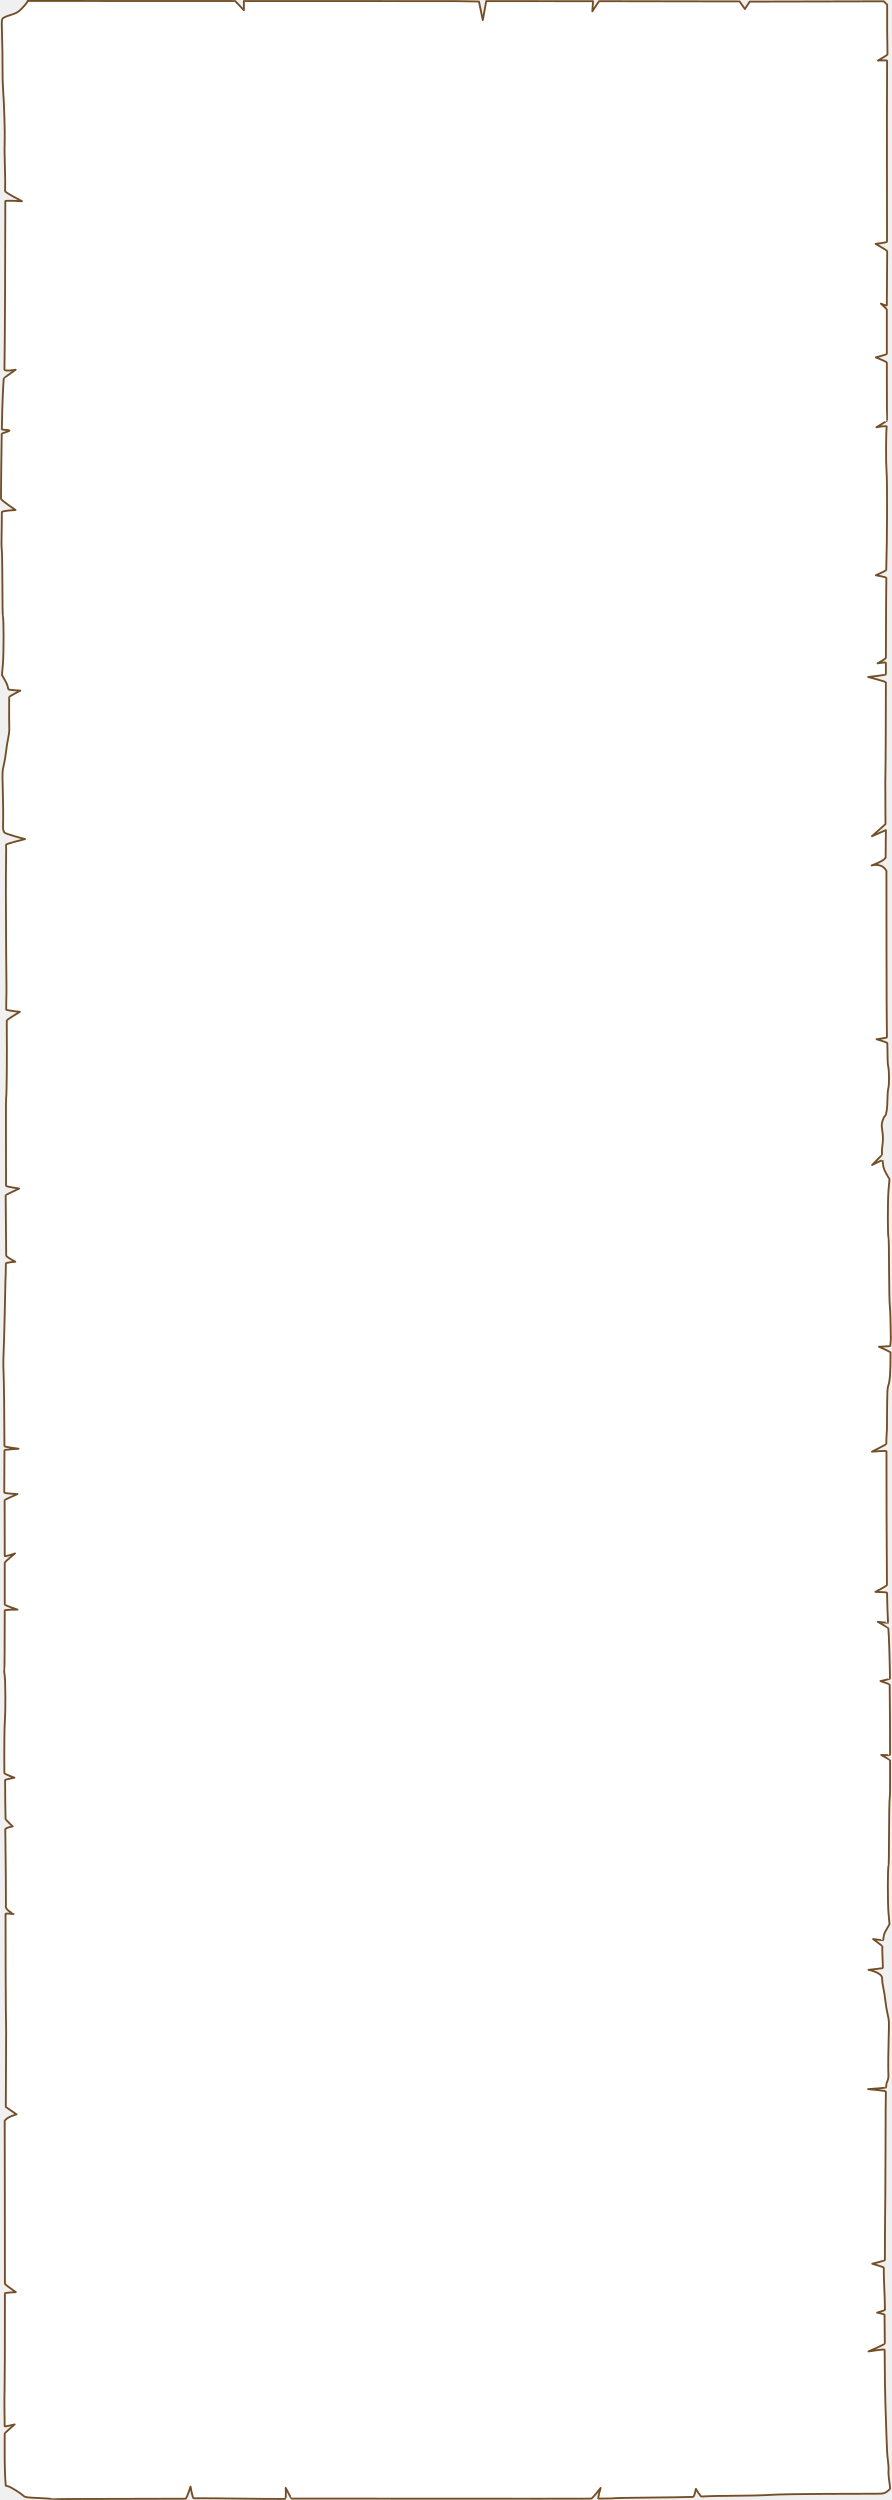
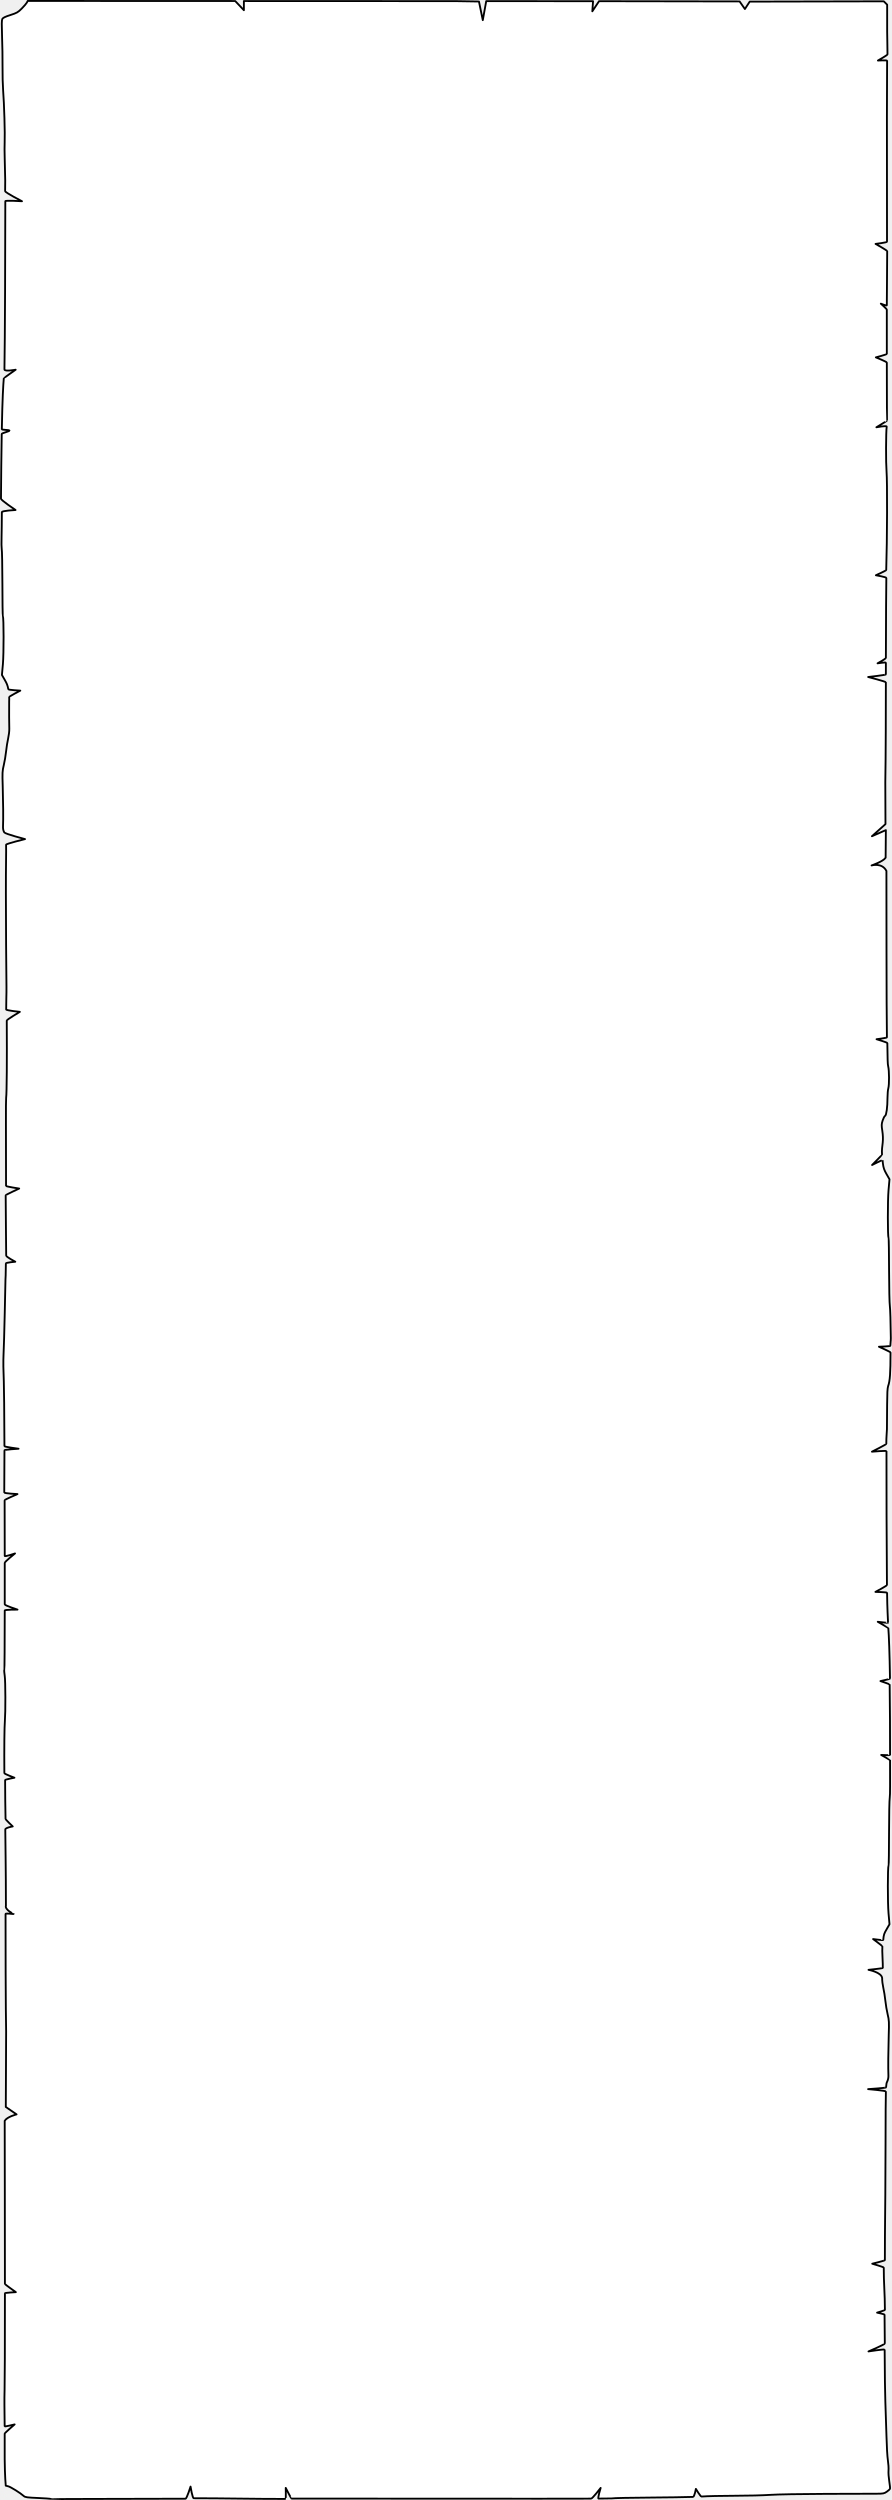
<svg xmlns="http://www.w3.org/2000/svg" version="1.1" id="svg1" width="1200" height="3364" viewBox="0 0 1200 3364" xml:space="preserve">
  <defs id="defs1">
    <filter style="color-interpolation-filters:sRGB;" id="filter34" x="-0.021" y="-0.008" width="1.042" height="1.015">
      <feFlood result="flood" in="SourceGraphic" flood-opacity="1" flood-color="rgb(51,45,18)" id="feFlood33" />
      <feGaussianBlur result="blur" in="SourceGraphic" stdDeviation="10" id="feGaussianBlur33" />
      <feOffset result="offset" in="blur" dx="0" dy="0" id="feOffset33" />
      <feComposite result="comp1" operator="out" in="flood" in2="offset" id="feComposite33" />
      <feComposite result="comp2" operator="in" in="comp1" in2="SourceGraphic" id="feComposite34" />
    </filter>
    <clipPath clipPathUnits="userSpaceOnUse" id="clipPath35">
      <path style="mix-blend-mode:normal;fill:#000000;fill-opacity:1;stroke:none;stroke-width:2.501;stroke-linecap:round;stroke-linejoin:round;stroke-dasharray:none;stroke-opacity:1" d="m 68.853,3362.656 c -0.355,-0.355 -8.314,-0.966 -17.687,-1.357 -15.016,-0.627 -17.304,-0.949 -19.242,-2.701 -4.368,-3.949 -17.478,-12.149 -20.792,-13.005 l -3.389,-0.875 -0.639,-8.935 c -0.351,-4.914 -0.709,-17.03 -0.794,-26.924 -0.085,-9.894 0.106,-23.209 0.005,-34.202 -0.01,-0.769 13.38,-12.377 13.38,-12.377 0,0 -13.415,3.349 -13.421,2.567 -0.237,-26.978 -0.536,-32.628 -0.108,-49.434 0.303,-11.886 0.455,-54.74 0.449,-129.55 -10e-5,-0.794 14.718,-1.542 14.718,-1.542 0,0 -14.719,-10.338 -14.719,-11.138 -0.01,-36.313 -0.048,-74.644 -0.127,-123.279 l -0.156,-96.108 c 3.111,-5.423 15.962,-8.672 15.962,-8.672 l -14.49,-9.99 0.233,-49.971 c 0.128,-27.484 0.225,-50.646 0.215,-51.47 -0.01,-0.825 -0.185,-14.542 -0.389,-30.482 -0.196,-15.304 -0.363,-70.764 -0.384,-127.858 -4e-4,-1.111 10.984,0.216 10.984,0.216 -0.036,0.083 -12.224,-5.935 -10.5,-11.22 -0.01,-50.247 -0.785,-88.953 -0.845,-102.557 -0.011,-2.469 10.024,-4.141 10.024,-4.141 0,0 -9.644,-9.067 -9.678,-10.176 -0.486,-15.586 -0.364,-31.164 -0.573,-52.181 -0.01,-0.828 12.54,-3.2 12.54,-3.2 0,0 -13.555,-5.06 -13.564,-6.126 -0.284,-33.027 0.066,-62.714 0.69,-70.033 0.987,-11.584 0.855,-54.069 -0.189,-60.797 -0.625,-4.031 -0.876,-7.751 -0.557,-8.267 0.334,-0.541 0.512,-33.382 0.565,-79.78 0,-1.279 17.185,-1.2 17.185,-1.2 0,0 -17.178,-5.557 -17.177,-7.019 0.014,-17.287 0.012,-36.198 0,-55.851 0,-1.619 13.832,-12.71 13.832,-12.71 0,0 -13.839,4.823 -13.84,3.309 -0.026,-25.21 -0.075,-49.45 -0.144,-74.804 0,-1.027 17.285,-8.386 17.285,-8.386 0,0 -17.785,-0.841 -17.789,-2.091 -0.059,-20.492 0.356,-38.63 0.273,-56.843 0,-0.944 18.982,-2.077 18.982,-2.077 0,0 -19.004,-2.514 -19.008,-3.393 -0.218,-46.093 -0.508,-80.738 -0.842,-87.327 -0.637,-12.572 -0.797,-27.979 -0.376,-35.979 0.406,-7.696 1.135,-32.656 1.621,-55.468 0.485,-22.812 0.93,-43.275 0.989,-45.474 0.023,-0.862 0.524,-7.321 0.533,-21.683 8e-4,-1.242 12.693,-2.308 12.693,-2.308 0,0 -12.262,-6.46 -12.261,-8.228 0.01,-21.182 -0.667,-48.872 -0.685,-81.18 -3e-4,-0.682 18.181,-9.069 18.181,-9.069 0,0 -17.697,-2.62 -17.698,-3.559 -0.041,-67.534 -0.405,-114.622 0.134,-118.431 0.862,-6.088 1.182,-51.215 0.843,-104.058 -0.01,-1.28 17.608,-11.709 17.608,-11.709 0,0 -18.381,-1.851 -18.391,-3.189 -0.086,-11.242 0.527,-19.875 0.381,-30.858 -0.334,-25.01 -0.685,-81.003 -0.781,-124.428 -0.088,-39.901 0.578,-56.06 0.267,-66.424 -0.04,-1.337 25.474,-7.555 25.474,-7.555 0,0 -26.536,-6.912 -27.875,-8.973 -1.547,-2.381 -1.872,-5.627 -1.718,-8.495 0.437,-8.13 0.233,-34.13 -0.423,-54.015 -0.584,-17.704 -0.45,-20.327 1.425,-27.984 1.138,-4.647 2.535,-12.946 3.104,-18.443 0.569,-5.497 1.816,-13.367 2.77,-17.49 0.955,-4.123 1.653,-9.969 1.551,-12.992 -0.194,-5.8 -0.283,-24.709 -0.172,-36.479 0.033,-3.462 0.208,-3.374 0.02,-6.144 -0.072,-1.054 14.98,-8.774 14.98,-8.774 0,0 -15.979,-0.875 -16.133,-1.82 -0.862,-5.276 -2.153,-8.018 -4.577,-12.245 l -4.012,-6.996 1.294,-14.492 c 1.256,-14.066 1.225,-62.74 -0.041,-64.789 -0.316,-0.511 -0.599,-20.127 -0.628,-43.59 -0.03,-23.463 -0.459,-44.794 -0.953,-47.403 -0.699,-3.687 0.176,-19.658 0.212,-48.798 0,-2.027 18.424,-2.903 18.424,-2.903 0,0 -19.611,-13.18 -19.602,-15.255 0.06,-13.886 0.19,-25.914 0.393,-43.608 0.192,-16.828 0.405,-31.199 0.63,-43.522 0.019,-1.016 10.421,-3.478 10.439,-4.466 0.021,-1.134 -10.34,-0.791 -10.319,-1.889 0.854,-43.266 1.866,-59.065 2.653,-68.418 0.041,-0.483 15.972,-11.636 15.972,-11.636 0,0 -15.168,2.907 -15.105,-0.421 0.729,-38.463 1.16,-164.979 1.175,-226.304 3e-4,-1.419 22.431,0.04 22.431,0.04 0,0 -22.678,-11.694 -22.681,-13.599 -0.014,-8.003 0.188,-10.632 0.125,-14.612 -0.355,-22.622 -1.251,-40.436 -0.752,-50.922 0.549,-11.527 -0.656,-52.366 -2.064,-69.96 -0.528,-6.596 -0.885,-20.988 -0.794,-31.982 0.091,-10.994 -0.2,-29.451 -0.646,-41.016 -0.596,-15.419 -0.503,-21.605 0.347,-23.194 0.83,-1.552 3.915,-3.05 10.869,-5.277 8.797,-2.819 10.238,-3.645 15.337,-8.788 3.095,-3.122 6.156,-6.69 6.802,-7.929 l 1.174,-2.252 279.207,0.123 11.67,12.36 3e-4,-12.355 285.077,0.125 31.233,0.527 5.15,25.061 4.634,-25.569 143.739,0.063 -0.964,13.617 9.034,-13.614 189.137,0.328 7.116,10.23 6.486,-9.986 180.391,-0.404 2.276,2.276 2.276,2.276 v 36.202 c 0,9.481 0.468,18.643 0.44,30.681 0,0.941 -12.874,8.253 -12.874,8.253 0,0 12.377,-0.676 12.375,0.242 -0.029,11.308 -0.066,22.218 -0.106,30.506 -0.088,18.414 -0.164,38.653 -0.168,44.974 -0.05,65.976 0.157,120.295 0.135,168.017 -6e-4,1.207 -15.405,2.995 -15.405,2.995 0,0 15.645,8.742 15.644,9.768 -0.013,28.762 -0.505,50.21 -0.507,72.868 -10e-5,1.007 -8.07,-2.232 -8.07,-2.232 0,0 8.07,7.13 8.07,8.069 -8e-4,23.877 0,41.966 0.017,59.46 7e-4,1.011 -14.778,4.759 -14.778,4.759 0,0 14.782,5.887 14.783,7.018 0.049,58.347 0.179,77.605 0.401,77.965 0.166,0.269 -14.441,9.083 -14.441,9.083 0,0 14.155,-2.709 13.866,-0.845 -1.044,6.729 -1.176,49.213 -0.189,60.797 1.065,12.492 0.869,90.949 -0.456,132.165 -0.023,0.723 -13.903,6.998 -13.903,6.998 0,0 14.06,2.407 14.052,3.616 -0.065,10.509 -0.606,54.333 -0.613,107.576 0,1.247 -11.2,7.324 -11.2,7.324 0,0 11.2,-1.74 11.2,-0.819 0,5.257 -0.01,10.518 -0.011,15.75 -6e-4,0.79 -23.823,3.461 -23.823,3.461 0,0 23.82,6.149 23.82,7.099 -0.033,49.824 -0.197,90.626 -0.369,104.106 -0.204,15.941 -0.379,29.658 -0.389,30.483 -0.01,0.825 0.087,23.986 0.215,51.47 l 0.022,4.795 -18.23,16.301 18.74,-8.22 -0.3,37.095 c -3.129,5.114 -18.923,10.456 -18.923,10.456 0,0 13.971,-4.206 19.981,7.365 l 0.11,105.024 c 0.059,56.842 0.218,94.559 0.558,118.922 0.011,0.788 -13.961,2.508 -13.961,2.508 0,0 14.505,4.353 14.517,5.143 0.351,21.729 0.39,28.55 1.162,31.421 1.404,5.221 1.515,25.003 0.166,29.476 -0.579,1.92 -1.073,7.542 -1.097,12.493 -0.065,13.296 -1.452,23.632 -3.312,24.673 -0.855,0.478 -2.324,3.312 -3.264,6.296 -1.525,4.84 -1.569,6.335 -0.4,13.849 0.867,5.572 1.047,10.915 0.534,15.786 -0.727,6.895 -1.358,9.263 -0.921,16.211 0.031,0.487 -13.397,13.901 -13.397,13.901 0,0 14.058,-7.09 14.1,-6.599 0.123,1.434 0.27,2.879 0.442,4.338 0.7,5.944 1.713,8.944 4.894,14.492 l 4.012,6.996 -1.294,14.492 c -1.25,13.997 -1.228,62.736 0.029,64.77 0.309,0.501 0.617,19.976 0.682,43.277 0.066,23.301 0.539,44.904 1.052,48.006 0.512,3.102 1.105,22.544 1.317,43.203 0.042,4.059 -0.661,6.676 -0.652,10.292 0,0.758 -15.352,1.276 -15.352,1.276 0,0 15.598,6.931 15.597,7.711 -0.044,27.426 -0.682,38.306 -3.244,45.312 -0.881,2.409 -1.295,10.033 -1.329,24.486 -0.028,11.543 -0.143,26.61 -0.258,33.481 -0.076,4.595 -0.843,9.371 -0.849,19.687 -6e-4,0.868 -19.312,10.536 -19.312,10.536 0,0 19.553,-1.657 19.554,-0.704 0.017,45.37 0.056,125.458 0.622,180.143 0.011,1.025 -15.506,9.235 -15.506,9.235 0,0 15.679,0.288 15.689,1.206 0.238,21.906 1.087,34.106 1.299,40.252 0.017,0.502 -13.847,-1.253 -13.847,-1.253 0,0 14.179,8.137 14.198,8.36 0.795,9.444 1.749,34.056 2.261,68.201 0.01,0.469 -12.846,3.229 -12.846,3.229 0,0 12.394,4.117 12.4,4.539 0.47,32.253 0.519,65.299 0.538,94.99 3e-4,0.426 -11.957,-0.122 -11.957,-0.122 0,0 11.957,6.615 11.957,6.918 0,29.316 0.22,47.24 -0.422,50.625 -0.495,2.608 -0.923,23.94 -0.953,47.403 -0.03,23.463 -0.312,43.078 -0.628,43.59 -1.266,2.049 -1.297,50.723 -0.041,64.789 l 1.294,14.492 -4.012,6.996 c -3.101,5.408 -3.775,6.645 -4.419,14.278 -0.038,0.454 -13.641,-1.347 -13.641,-1.347 0,0 12.508,9.246 12.484,9.725 -0.119,2.365 -0.16,3.484 -0.133,6.327 0.07,7.352 0.799,14.819 0.728,22.807 -0.01,0.597 -19.255,2.542 -19.255,2.542 0,0 17.615,3.25 18.357,11.13 -0.101,3.023 0.597,8.87 1.551,12.992 0.955,4.123 2.201,11.993 2.77,17.49 0.569,5.497 1.966,13.796 3.104,18.443 1.876,7.657 2.009,10.279 1.425,27.984 -0.656,19.885 -0.86,45.885 -0.423,54.015 0.154,2.868 -0.469,5.946 -1.718,8.495 -0.702,1.432 -1.153,2.727 -1.453,7.681 -0.044,0.724 -24.156,2.296 -24.156,2.296 0,0 23.961,2.044 23.928,3.159 -0.304,10.431 -0.366,30.232 -0.454,69.816 -0.096,43.425 -0.462,99.417 -0.813,124.428 -0.144,10.264 -0.015,19.947 -0.1,32.766 0,0.685 -16.99,4.763 -16.99,4.763 0,0 15.512,4.497 15.507,5.186 -0.119,19.727 1.526,35.415 1.534,56.935 2e-4,0.649 -10.53,3.706 -10.53,3.706 0,0 10.045,2.06 10.045,2.756 0,14.475 0.29,25.38 0.352,38.819 0.01,1.213 -21.953,10.631 -21.953,10.631 0,0 21.739,-3.428 21.744,-2.373 0.173,31.801 0.494,59.775 0.939,70.183 0.54,12.643 1.224,33.556 1.52,46.473 0.296,12.918 1.135,27.309 1.865,31.982 0.73,4.672 1.12,10.969 0.866,13.992 -0.254,3.023 0.198,9.521 1.003,14.439 0.805,4.918 1.253,9.49 0.996,10.16 -0.257,0.67 -2.204,2.422 -4.327,3.893 -3.564,2.471 -4.646,2.677 -14.163,2.708 -5.667,0.018 -36.383,0.108 -68.256,0.2 -32.317,0.093 -65.244,0.685 -74.438,1.338 -9.068,0.644 -30.698,1.187 -48.067,1.207 -17.369,0.02 -37.378,0.492 -44.463,1.05 -1.263,0.099 -7.476,-10.306 -7.476,-10.306 0,0 -1.856,10.734 -3.956,10.796 -12.87,0.384 -33.526,0.721 -53.906,0.848 -28.851,0.179 -53.805,0.71 -55.454,1.181 -0.306,0.088 -6.554,0.165 -17.683,0.232 -1.514,0.01 2.85,-14.358 2.85,-14.358 0,0 -11.013,14.402 -12.809,14.41 -67.172,0.308 -240.084,-0.086 -403.22,-0.057 -0.419,1e-4 -7.719,-14.385 -7.719,-14.385 0,0 0.3,14.87 -0.111,14.87 -44.008,0.01 -84.441,-0.96 -123.667,-0.958 -1.774,1e-4 -4.309,-15.661 -4.309,-15.661 0,0 -5.057,16.303 -6.763,16.303 -104.308,0 -180.467,0.708 -180.779,0.395 z" id="path35" />
    </clipPath>
    <filter style="color-interpolation-filters:sRGB;" id="filter49" x="-0.021" y="-0.008" width="1.042" height="1.015">
      <feFlood result="flood" in="SourceGraphic" flood-opacity="1" flood-color="rgb(96,64,32)" id="feFlood48" />
      <feGaussianBlur result="blur" in="SourceGraphic" stdDeviation="10" id="feGaussianBlur48" />
      <feOffset result="offset" in="blur" dx="0" dy="0" id="feOffset48" />
      <feComposite result="comp1" operator="out" in="flood" in2="offset" id="feComposite48" />
      <feComposite result="comp2" operator="in" in="comp1" in2="SourceGraphic" id="feComposite49" />
    </filter>
  </defs>
  <g id="g1">
-     <path style="mix-blend-mode:normal;fill:#ffffff;stroke:#734d26;stroke-width:2.501;stroke-linecap:round;stroke-linejoin:round;stroke-dasharray:none;stroke-opacity:1;fill-opacity:1" d="m 68.858,3362.656 c -0.355,-0.355 -8.314,-0.966 -17.687,-1.357 -15.016,-0.627 -17.304,-0.949 -19.242,-2.701 -4.368,-3.949 -17.478,-12.149 -20.792,-13.005 l -3.389,-0.875 -0.639,-8.935 c -0.351,-4.914 -0.709,-17.03 -0.794,-26.924 -0.085,-9.894 0.106,-23.209 0,-34.202 -0.01,-0.769 13.38,-12.377 13.38,-12.377 0,0 -13.415,3.349 -13.421,2.567 -0.237,-26.978 -0.536,-32.628 -0.108,-49.434 0.303,-11.886 0.455,-54.74 0.449,-129.55 -10e-5,-0.794 14.718,-1.542 14.718,-1.542 0,0 -14.719,-10.338 -14.719,-11.138 -0.01,-36.313 -0.048,-74.644 -0.127,-123.279 l -0.156,-96.108 c 3.111,-5.423 15.962,-8.672 15.962,-8.672 l -14.49,-9.99 0.233,-49.971 c 0.128,-27.484 0.225,-50.646 0.215,-51.47 -0.01,-0.825 -0.185,-14.542 -0.389,-30.482 -0.196,-15.304 -0.363,-70.764 -0.384,-127.858 -4e-4,-1.111 10.984,0.216 10.984,0.216 -0.036,0.083 -12.224,-5.935 -10.5,-11.22 -0.01,-50.247 -0.785,-88.953 -0.845,-102.557 -0.011,-2.469 10.024,-4.141 10.024,-4.141 0,0 -9.644,-9.067 -9.678,-10.176 -0.486,-15.586 -0.364,-31.164 -0.573,-52.181 -0.01,-0.828 12.54,-3.2 12.54,-3.2 0,0 -13.555,-5.06 -13.564,-6.126 -0.284,-33.027 0.066,-62.714 0.69,-70.033 0.987,-11.584 0.855,-54.069 -0.189,-60.797 -0.625,-4.031 -0.876,-7.751 -0.557,-8.267 0.334,-0.541 0.512,-33.382 0.565,-79.78 0,-1.279 17.185,-1.2 17.185,-1.2 0,0 -17.178,-5.557 -17.177,-7.019 0.014,-17.287 0.012,-36.198 0,-55.851 0,-1.619 13.832,-12.71 13.832,-12.71 0,0 -13.839,4.823 -13.84,3.309 -0.026,-25.21 -0.075,-49.45 -0.144,-74.804 0,-1.027 17.285,-8.386 17.285,-8.386 0,0 -17.786,-0.841 -17.789,-2.091 -0.059,-20.492 0.355,-38.63 0.273,-56.843 0,-0.944 18.982,-2.077 18.982,-2.077 0,0 -19.004,-2.514 -19.008,-3.393 -0.218,-46.093 -0.508,-80.738 -0.842,-87.327 -0.637,-12.572 -0.797,-27.979 -0.376,-35.979 0.406,-7.696 1.135,-32.656 1.621,-55.468 0.485,-22.812 0.93,-43.275 0.989,-45.474 0.023,-0.862 0.524,-7.321 0.533,-21.683 8e-4,-1.242 12.693,-2.308 12.693,-2.308 0,0 -12.262,-6.46 -12.261,-8.228 0.01,-21.182 -0.667,-48.872 -0.685,-81.18 -3e-4,-0.682 18.181,-9.069 18.181,-9.069 0,0 -17.697,-2.62 -17.698,-3.559 -0.041,-67.534 -0.405,-114.622 0.134,-118.431 0.862,-6.088 1.182,-51.215 0.843,-104.058 -0.01,-1.28 17.608,-11.709 17.608,-11.709 0,0 -18.381,-1.851 -18.391,-3.189 -0.086,-11.242 0.527,-19.875 0.381,-30.858 -0.334,-25.01 -0.685,-81.003 -0.781,-124.428 -0.088,-39.901 0.578,-56.06 0.267,-66.424 -0.04,-1.337 25.474,-7.555 25.474,-7.555 0,0 -26.536,-6.912 -27.875,-8.973 -1.546,-2.381 -1.872,-5.627 -1.718,-8.495 0.437,-8.13 0.233,-34.13 -0.423,-54.015 -0.584,-17.704 -0.45,-20.327 1.425,-27.984 1.138,-4.647 2.535,-12.946 3.104,-18.443 0.569,-5.497 1.816,-13.367 2.77,-17.49 0.955,-4.123 1.653,-9.969 1.551,-12.992 -0.194,-5.8 -0.283,-24.709 -0.172,-36.479 0.033,-3.462 0.208,-3.374 0.02,-6.144 -0.072,-1.054 14.98,-8.774 14.98,-8.774 0,0 -15.979,-0.875 -16.133,-1.82 -0.862,-5.276 -2.153,-8.018 -4.577,-12.245 l -4.012,-6.996 1.294,-14.492 c 1.256,-14.066 1.225,-62.74 -0.041,-64.789 -0.316,-0.511 -0.599,-20.127 -0.628,-43.59 -0.03,-23.463 -0.459,-44.794 -0.953,-47.403 -0.699,-3.687 0.176,-19.658 0.212,-48.798 0,-2.027 18.424,-2.903 18.424,-2.903 0,0 -19.611,-13.18 -19.602,-15.255 0.06,-13.886 0.19,-25.914 0.393,-43.608 0.193,-16.828 0.405,-31.199 0.63,-43.522 0.019,-1.016 10.421,-3.478 10.44,-4.466 0.022,-1.134 -10.341,-0.791 -10.319,-1.889 0.855,-43.266 1.866,-59.065 2.653,-68.418 0.041,-0.483 15.972,-11.636 15.972,-11.636 0,0 -15.168,2.907 -15.105,-0.421 0.729,-38.463 1.16,-164.979 1.175,-226.304 3e-4,-1.419 22.431,0.04 22.431,0.04 0,0 -22.678,-11.694 -22.681,-13.599 -0.014,-8.003 0.188,-10.632 0.125,-14.612 -0.355,-22.622 -1.251,-40.436 -0.752,-50.922 0.549,-11.527 -0.656,-52.366 -2.064,-69.96 -0.528,-6.596 -0.885,-20.988 -0.794,-31.982 0.091,-10.994 -0.2,-29.451 -0.646,-41.016 -0.596,-15.419 -0.503,-21.605 0.347,-23.194 0.83,-1.552 3.915,-3.05 10.869,-5.277 8.797,-2.819 10.238,-3.645 15.337,-8.788 3.095,-3.122 6.156,-6.69 6.802,-7.929 l 1.174,-2.252 279.207,0.123 11.67,12.36 3e-4,-12.355 285.077,0.125 31.233,0.527 5.15,25.061 4.634,-25.569 143.739,0.063 -0.964,13.617 9.034,-13.614 189.138,0.328 7.116,10.23 6.486,-9.986 180.391,-0.404 2.276,2.276 2.276,2.276 V 42.525 c 0,9.481 0.468,18.643 0.44,30.681 0,0.941 -12.874,8.253 -12.874,8.253 0,0 12.377,-0.676 12.375,0.242 -0.029,11.308 -0.066,22.218 -0.106,30.506 -0.088,18.414 -0.164,38.653 -0.168,44.974 -0.05,65.976 0.157,120.295 0.135,168.017 -6e-4,1.207 -15.405,2.995 -15.405,2.995 0,0 15.645,8.742 15.644,9.768 -0.013,28.762 -0.505,50.21 -0.507,72.868 -10e-5,1.007 -8.07,-2.232 -8.07,-2.232 0,0 8.07,7.13 8.07,8.069 -8e-4,23.877 0,41.966 0.017,59.46 7e-4,1.011 -14.778,4.759 -14.778,4.759 0,0 14.782,5.887 14.783,7.018 0.049,58.347 0.179,77.605 0.401,77.965 0.166,0.269 -14.441,9.083 -14.441,9.083 0,0 14.155,-2.709 13.866,-0.845 -1.044,6.729 -1.176,49.213 -0.189,60.797 1.065,12.492 0.869,90.949 -0.456,132.165 -0.023,0.723 -13.903,6.998 -13.903,6.998 0,0 14.06,2.407 14.052,3.616 -0.065,10.509 -0.606,54.333 -0.613,107.576 0,1.247 -11.2,7.324 -11.2,7.324 0,0 11.2,-1.74 11.2,-0.819 0,5.257 -0.01,10.518 -0.011,15.75 -6e-4,0.79 -23.823,3.461 -23.823,3.461 0,0 23.82,6.149 23.82,7.099 -0.033,49.824 -0.197,90.626 -0.369,104.106 -0.204,15.941 -0.379,29.658 -0.389,30.483 -0.01,0.825 0.087,23.986 0.215,51.47 l 0.022,4.795 -18.23,16.301 18.74,-8.22 -0.3,37.095 c -3.129,5.114 -18.923,10.456 -18.923,10.456 0,0 13.971,-4.206 19.981,7.365 l 0.11,105.024 c 0.059,56.842 0.218,94.559 0.558,118.922 0.011,0.788 -13.961,2.508 -13.961,2.508 0,0 14.505,4.353 14.517,5.143 0.351,21.729 0.39,28.55 1.162,31.421 1.404,5.221 1.515,25.003 0.166,29.476 -0.579,1.92 -1.073,7.542 -1.097,12.493 -0.065,13.296 -1.452,23.632 -3.312,24.673 -0.855,0.478 -2.324,3.312 -3.264,6.296 -1.525,4.84 -1.569,6.335 -0.4,13.849 0.867,5.572 1.047,10.915 0.534,15.786 -0.727,6.895 -1.358,9.263 -0.921,16.211 0.031,0.487 -13.397,13.901 -13.397,13.901 0,0 14.058,-7.09 14.1,-6.599 0.123,1.434 0.27,2.879 0.442,4.338 0.7,5.944 1.713,8.944 4.894,14.492 l 4.012,6.996 -1.294,14.492 c -1.25,13.997 -1.228,62.736 0.029,64.77 0.309,0.501 0.617,19.976 0.682,43.277 0.066,23.301 0.539,44.904 1.052,48.006 0.512,3.102 1.105,22.544 1.317,43.203 0.042,4.059 -0.661,6.676 -0.652,10.292 0,0.758 -15.352,1.276 -15.352,1.276 0,0 15.598,6.931 15.597,7.711 -0.044,27.426 -0.682,38.306 -3.244,45.312 -0.881,2.409 -1.295,10.033 -1.329,24.486 -0.028,11.543 -0.143,26.61 -0.258,33.481 -0.076,4.595 -0.843,9.371 -0.849,19.687 -6e-4,0.868 -19.312,10.536 -19.312,10.536 0,0 19.553,-1.657 19.554,-0.704 0.017,45.37 0.056,125.458 0.622,180.143 0.011,1.025 -15.506,9.235 -15.506,9.235 0,0 15.679,0.288 15.689,1.206 0.238,21.906 1.087,34.106 1.299,40.252 0.017,0.502 -13.847,-1.253 -13.847,-1.253 0,0 14.179,8.137 14.198,8.36 0.795,9.444 1.749,34.056 2.261,68.201 0.01,0.469 -12.846,3.229 -12.846,3.229 0,0 12.394,4.117 12.4,4.539 0.47,32.253 0.519,65.299 0.538,94.99 3e-4,0.426 -11.957,-0.122 -11.957,-0.122 0,0 11.957,6.615 11.957,6.918 0,29.316 0.22,47.24 -0.422,50.625 -0.495,2.608 -0.923,23.94 -0.953,47.403 -0.03,23.463 -0.312,43.078 -0.628,43.59 -1.266,2.049 -1.297,50.723 -0.041,64.789 l 1.294,14.492 -4.012,6.996 c -3.101,5.408 -3.775,6.645 -4.419,14.278 -0.038,0.454 -13.641,-1.347 -13.641,-1.347 0,0 12.508,9.246 12.484,9.725 -0.119,2.365 -0.16,3.484 -0.133,6.327 0.07,7.352 0.799,14.819 0.728,22.807 -0.01,0.597 -19.255,2.542 -19.255,2.542 0,0 17.615,3.25 18.357,11.13 -0.101,3.023 0.597,8.87 1.551,12.992 0.955,4.123 2.201,11.993 2.77,17.49 0.569,5.497 1.966,13.796 3.104,18.443 1.876,7.657 2.009,10.279 1.425,27.984 -0.656,19.885 -0.86,45.885 -0.423,54.015 0.154,2.868 -0.469,5.946 -1.718,8.495 -0.702,1.432 -1.153,2.727 -1.453,7.681 -0.044,0.724 -24.156,2.296 -24.156,2.296 0,0 23.961,2.044 23.928,3.159 -0.304,10.431 -0.366,30.232 -0.454,69.816 -0.096,43.425 -0.462,99.417 -0.813,124.428 -0.144,10.264 -0.015,19.947 -0.1,32.766 0,0.685 -16.99,4.763 -16.99,4.763 0,0 15.512,4.497 15.507,5.186 -0.119,19.727 1.526,35.415 1.534,56.935 2e-4,0.649 -10.53,3.706 -10.53,3.706 0,0 10.045,2.06 10.045,2.756 0,14.475 0.29,25.38 0.352,38.819 0.01,1.213 -21.953,10.631 -21.953,10.631 0,0 21.739,-3.428 21.744,-2.373 0.173,31.801 0.494,59.775 0.939,70.183 0.54,12.643 1.224,33.556 1.52,46.473 0.296,12.918 1.135,27.309 1.865,31.982 0.73,4.672 1.12,10.969 0.866,13.992 -0.254,3.023 0.198,9.521 1.003,14.439 0.805,4.918 1.253,9.49 0.996,10.16 -0.257,0.67 -2.204,2.422 -4.327,3.893 -3.564,2.471 -4.646,2.677 -14.163,2.708 -5.667,0.018 -36.383,0.108 -68.256,0.2 -32.317,0.093 -65.244,0.685 -74.438,1.338 -9.068,0.644 -30.698,1.187 -48.067,1.207 -17.369,0.02 -37.378,0.492 -44.463,1.05 -1.263,0.099 -7.476,-10.306 -7.476,-10.306 0,0 -1.856,10.734 -3.956,10.796 -12.87,0.384 -33.526,0.721 -53.906,0.848 -28.851,0.179 -53.805,0.71 -55.454,1.181 -0.306,0.088 -6.554,0.165 -17.683,0.232 -1.514,0.01 2.85,-14.358 2.85,-14.358 0,0 -11.013,14.402 -12.809,14.41 -67.172,0.308 -240.084,-0.086 -403.22,-0.057 -0.419,10e-5 -7.719,-14.385 -7.719,-14.385 0,0 0.3,14.87 -0.111,14.87 -44.008,0.01 -84.441,-0.96 -123.667,-0.958 -1.774,10e-5 -4.309,-15.661 -4.309,-15.661 0,0 -5.057,16.303 -6.763,16.303 -104.308,0 -180.466,0.708 -180.779,0.395 z" id="path36" />
+     <path style="mix-blend-mode:normal;fill:#ffffff;stroke:#000000;stroke-width:2.501;stroke-linecap:round;stroke-linejoin:round;stroke-dasharray:none;stroke-opacity:1;fill-opacity:1" d="m 68.858,3362.656 c -0.355,-0.355 -8.314,-0.966 -17.687,-1.357 -15.016,-0.627 -17.304,-0.949 -19.242,-2.701 -4.368,-3.949 -17.478,-12.149 -20.792,-13.005 l -3.389,-0.875 -0.639,-8.935 c -0.351,-4.914 -0.709,-17.03 -0.794,-26.924 -0.085,-9.894 0.106,-23.209 0,-34.202 -0.01,-0.769 13.38,-12.377 13.38,-12.377 0,0 -13.415,3.349 -13.421,2.567 -0.237,-26.978 -0.536,-32.628 -0.108,-49.434 0.303,-11.886 0.455,-54.74 0.449,-129.55 -10e-5,-0.794 14.718,-1.542 14.718,-1.542 0,0 -14.719,-10.338 -14.719,-11.138 -0.01,-36.313 -0.048,-74.644 -0.127,-123.279 l -0.156,-96.108 c 3.111,-5.423 15.962,-8.672 15.962,-8.672 l -14.49,-9.99 0.233,-49.971 c 0.128,-27.484 0.225,-50.646 0.215,-51.47 -0.01,-0.825 -0.185,-14.542 -0.389,-30.482 -0.196,-15.304 -0.363,-70.764 -0.384,-127.858 -4e-4,-1.111 10.984,0.216 10.984,0.216 -0.036,0.083 -12.224,-5.935 -10.5,-11.22 -0.01,-50.247 -0.785,-88.953 -0.845,-102.557 -0.011,-2.469 10.024,-4.141 10.024,-4.141 0,0 -9.644,-9.067 -9.678,-10.176 -0.486,-15.586 -0.364,-31.164 -0.573,-52.181 -0.01,-0.828 12.54,-3.2 12.54,-3.2 0,0 -13.555,-5.06 -13.564,-6.126 -0.284,-33.027 0.066,-62.714 0.69,-70.033 0.987,-11.584 0.855,-54.069 -0.189,-60.797 -0.625,-4.031 -0.876,-7.751 -0.557,-8.267 0.334,-0.541 0.512,-33.382 0.565,-79.78 0,-1.279 17.185,-1.2 17.185,-1.2 0,0 -17.178,-5.557 -17.177,-7.019 0.014,-17.287 0.012,-36.198 0,-55.851 0,-1.619 13.832,-12.71 13.832,-12.71 0,0 -13.839,4.823 -13.84,3.309 -0.026,-25.21 -0.075,-49.45 -0.144,-74.804 0,-1.027 17.285,-8.386 17.285,-8.386 0,0 -17.786,-0.841 -17.789,-2.091 -0.059,-20.492 0.355,-38.63 0.273,-56.843 0,-0.944 18.982,-2.077 18.982,-2.077 0,0 -19.004,-2.514 -19.008,-3.393 -0.218,-46.093 -0.508,-80.738 -0.842,-87.327 -0.637,-12.572 -0.797,-27.979 -0.376,-35.979 0.406,-7.696 1.135,-32.656 1.621,-55.468 0.485,-22.812 0.93,-43.275 0.989,-45.474 0.023,-0.862 0.524,-7.321 0.533,-21.683 8e-4,-1.242 12.693,-2.308 12.693,-2.308 0,0 -12.262,-6.46 -12.261,-8.228 0.01,-21.182 -0.667,-48.872 -0.685,-81.18 -3e-4,-0.682 18.181,-9.069 18.181,-9.069 0,0 -17.697,-2.62 -17.698,-3.559 -0.041,-67.534 -0.405,-114.622 0.134,-118.431 0.862,-6.088 1.182,-51.215 0.843,-104.058 -0.01,-1.28 17.608,-11.709 17.608,-11.709 0,0 -18.381,-1.851 -18.391,-3.189 -0.086,-11.242 0.527,-19.875 0.381,-30.858 -0.334,-25.01 -0.685,-81.003 -0.781,-124.428 -0.088,-39.901 0.578,-56.06 0.267,-66.424 -0.04,-1.337 25.474,-7.555 25.474,-7.555 0,0 -26.536,-6.912 -27.875,-8.973 -1.546,-2.381 -1.872,-5.627 -1.718,-8.495 0.437,-8.13 0.233,-34.13 -0.423,-54.015 -0.584,-17.704 -0.45,-20.327 1.425,-27.984 1.138,-4.647 2.535,-12.946 3.104,-18.443 0.569,-5.497 1.816,-13.367 2.77,-17.49 0.955,-4.123 1.653,-9.969 1.551,-12.992 -0.194,-5.8 -0.283,-24.709 -0.172,-36.479 0.033,-3.462 0.208,-3.374 0.02,-6.144 -0.072,-1.054 14.98,-8.774 14.98,-8.774 0,0 -15.979,-0.875 -16.133,-1.82 -0.862,-5.276 -2.153,-8.018 -4.577,-12.245 l -4.012,-6.996 1.294,-14.492 c 1.256,-14.066 1.225,-62.74 -0.041,-64.789 -0.316,-0.511 -0.599,-20.127 -0.628,-43.59 -0.03,-23.463 -0.459,-44.794 -0.953,-47.403 -0.699,-3.687 0.176,-19.658 0.212,-48.798 0,-2.027 18.424,-2.903 18.424,-2.903 0,0 -19.611,-13.18 -19.602,-15.255 0.06,-13.886 0.19,-25.914 0.393,-43.608 0.193,-16.828 0.405,-31.199 0.63,-43.522 0.019,-1.016 10.421,-3.478 10.44,-4.466 0.022,-1.134 -10.341,-0.791 -10.319,-1.889 0.855,-43.266 1.866,-59.065 2.653,-68.418 0.041,-0.483 15.972,-11.636 15.972,-11.636 0,0 -15.168,2.907 -15.105,-0.421 0.729,-38.463 1.16,-164.979 1.175,-226.304 3e-4,-1.419 22.431,0.04 22.431,0.04 0,0 -22.678,-11.694 -22.681,-13.599 -0.014,-8.003 0.188,-10.632 0.125,-14.612 -0.355,-22.622 -1.251,-40.436 -0.752,-50.922 0.549,-11.527 -0.656,-52.366 -2.064,-69.96 -0.528,-6.596 -0.885,-20.988 -0.794,-31.982 0.091,-10.994 -0.2,-29.451 -0.646,-41.016 -0.596,-15.419 -0.503,-21.605 0.347,-23.194 0.83,-1.552 3.915,-3.05 10.869,-5.277 8.797,-2.819 10.238,-3.645 15.337,-8.788 3.095,-3.122 6.156,-6.69 6.802,-7.929 l 1.174,-2.252 279.207,0.123 11.67,12.36 3e-4,-12.355 285.077,0.125 31.233,0.527 5.15,25.061 4.634,-25.569 143.739,0.063 -0.964,13.617 9.034,-13.614 189.138,0.328 7.116,10.23 6.486,-9.986 180.391,-0.404 2.276,2.276 2.276,2.276 V 42.525 c 0,9.481 0.468,18.643 0.44,30.681 0,0.941 -12.874,8.253 -12.874,8.253 0,0 12.377,-0.676 12.375,0.242 -0.029,11.308 -0.066,22.218 -0.106,30.506 -0.088,18.414 -0.164,38.653 -0.168,44.974 -0.05,65.976 0.157,120.295 0.135,168.017 -6e-4,1.207 -15.405,2.995 -15.405,2.995 0,0 15.645,8.742 15.644,9.768 -0.013,28.762 -0.505,50.21 -0.507,72.868 -10e-5,1.007 -8.07,-2.232 -8.07,-2.232 0,0 8.07,7.13 8.07,8.069 -8e-4,23.877 0,41.966 0.017,59.46 7e-4,1.011 -14.778,4.759 -14.778,4.759 0,0 14.782,5.887 14.783,7.018 0.049,58.347 0.179,77.605 0.401,77.965 0.166,0.269 -14.441,9.083 -14.441,9.083 0,0 14.155,-2.709 13.866,-0.845 -1.044,6.729 -1.176,49.213 -0.189,60.797 1.065,12.492 0.869,90.949 -0.456,132.165 -0.023,0.723 -13.903,6.998 -13.903,6.998 0,0 14.06,2.407 14.052,3.616 -0.065,10.509 -0.606,54.333 -0.613,107.576 0,1.247 -11.2,7.324 -11.2,7.324 0,0 11.2,-1.74 11.2,-0.819 0,5.257 -0.01,10.518 -0.011,15.75 -6e-4,0.79 -23.823,3.461 -23.823,3.461 0,0 23.82,6.149 23.82,7.099 -0.033,49.824 -0.197,90.626 -0.369,104.106 -0.204,15.941 -0.379,29.658 -0.389,30.483 -0.01,0.825 0.087,23.986 0.215,51.47 l 0.022,4.795 -18.23,16.301 18.74,-8.22 -0.3,37.095 c -3.129,5.114 -18.923,10.456 -18.923,10.456 0,0 13.971,-4.206 19.981,7.365 l 0.11,105.024 c 0.059,56.842 0.218,94.559 0.558,118.922 0.011,0.788 -13.961,2.508 -13.961,2.508 0,0 14.505,4.353 14.517,5.143 0.351,21.729 0.39,28.55 1.162,31.421 1.404,5.221 1.515,25.003 0.166,29.476 -0.579,1.92 -1.073,7.542 -1.097,12.493 -0.065,13.296 -1.452,23.632 -3.312,24.673 -0.855,0.478 -2.324,3.312 -3.264,6.296 -1.525,4.84 -1.569,6.335 -0.4,13.849 0.867,5.572 1.047,10.915 0.534,15.786 -0.727,6.895 -1.358,9.263 -0.921,16.211 0.031,0.487 -13.397,13.901 -13.397,13.901 0,0 14.058,-7.09 14.1,-6.599 0.123,1.434 0.27,2.879 0.442,4.338 0.7,5.944 1.713,8.944 4.894,14.492 l 4.012,6.996 -1.294,14.492 c -1.25,13.997 -1.228,62.736 0.029,64.77 0.309,0.501 0.617,19.976 0.682,43.277 0.066,23.301 0.539,44.904 1.052,48.006 0.512,3.102 1.105,22.544 1.317,43.203 0.042,4.059 -0.661,6.676 -0.652,10.292 0,0.758 -15.352,1.276 -15.352,1.276 0,0 15.598,6.931 15.597,7.711 -0.044,27.426 -0.682,38.306 -3.244,45.312 -0.881,2.409 -1.295,10.033 -1.329,24.486 -0.028,11.543 -0.143,26.61 -0.258,33.481 -0.076,4.595 -0.843,9.371 -0.849,19.687 -6e-4,0.868 -19.312,10.536 -19.312,10.536 0,0 19.553,-1.657 19.554,-0.704 0.017,45.37 0.056,125.458 0.622,180.143 0.011,1.025 -15.506,9.235 -15.506,9.235 0,0 15.679,0.288 15.689,1.206 0.238,21.906 1.087,34.106 1.299,40.252 0.017,0.502 -13.847,-1.253 -13.847,-1.253 0,0 14.179,8.137 14.198,8.36 0.795,9.444 1.749,34.056 2.261,68.201 0.01,0.469 -12.846,3.229 -12.846,3.229 0,0 12.394,4.117 12.4,4.539 0.47,32.253 0.519,65.299 0.538,94.99 3e-4,0.426 -11.957,-0.122 -11.957,-0.122 0,0 11.957,6.615 11.957,6.918 0,29.316 0.22,47.24 -0.422,50.625 -0.495,2.608 -0.923,23.94 -0.953,47.403 -0.03,23.463 -0.312,43.078 -0.628,43.59 -1.266,2.049 -1.297,50.723 -0.041,64.789 l 1.294,14.492 -4.012,6.996 c -3.101,5.408 -3.775,6.645 -4.419,14.278 -0.038,0.454 -13.641,-1.347 -13.641,-1.347 0,0 12.508,9.246 12.484,9.725 -0.119,2.365 -0.16,3.484 -0.133,6.327 0.07,7.352 0.799,14.819 0.728,22.807 -0.01,0.597 -19.255,2.542 -19.255,2.542 0,0 17.615,3.25 18.357,11.13 -0.101,3.023 0.597,8.87 1.551,12.992 0.955,4.123 2.201,11.993 2.77,17.49 0.569,5.497 1.966,13.796 3.104,18.443 1.876,7.657 2.009,10.279 1.425,27.984 -0.656,19.885 -0.86,45.885 -0.423,54.015 0.154,2.868 -0.469,5.946 -1.718,8.495 -0.702,1.432 -1.153,2.727 -1.453,7.681 -0.044,0.724 -24.156,2.296 -24.156,2.296 0,0 23.961,2.044 23.928,3.159 -0.304,10.431 -0.366,30.232 -0.454,69.816 -0.096,43.425 -0.462,99.417 -0.813,124.428 -0.144,10.264 -0.015,19.947 -0.1,32.766 0,0.685 -16.99,4.763 -16.99,4.763 0,0 15.512,4.497 15.507,5.186 -0.119,19.727 1.526,35.415 1.534,56.935 2e-4,0.649 -10.53,3.706 -10.53,3.706 0,0 10.045,2.06 10.045,2.756 0,14.475 0.29,25.38 0.352,38.819 0.01,1.213 -21.953,10.631 -21.953,10.631 0,0 21.739,-3.428 21.744,-2.373 0.173,31.801 0.494,59.775 0.939,70.183 0.54,12.643 1.224,33.556 1.52,46.473 0.296,12.918 1.135,27.309 1.865,31.982 0.73,4.672 1.12,10.969 0.866,13.992 -0.254,3.023 0.198,9.521 1.003,14.439 0.805,4.918 1.253,9.49 0.996,10.16 -0.257,0.67 -2.204,2.422 -4.327,3.893 -3.564,2.471 -4.646,2.677 -14.163,2.708 -5.667,0.018 -36.383,0.108 -68.256,0.2 -32.317,0.093 -65.244,0.685 -74.438,1.338 -9.068,0.644 -30.698,1.187 -48.067,1.207 -17.369,0.02 -37.378,0.492 -44.463,1.05 -1.263,0.099 -7.476,-10.306 -7.476,-10.306 0,0 -1.856,10.734 -3.956,10.796 -12.87,0.384 -33.526,0.721 -53.906,0.848 -28.851,0.179 -53.805,0.71 -55.454,1.181 -0.306,0.088 -6.554,0.165 -17.683,0.232 -1.514,0.01 2.85,-14.358 2.85,-14.358 0,0 -11.013,14.402 -12.809,14.41 -67.172,0.308 -240.084,-0.086 -403.22,-0.057 -0.419,10e-5 -7.719,-14.385 -7.719,-14.385 0,0 0.3,14.87 -0.111,14.87 -44.008,0.01 -84.441,-0.96 -123.667,-0.958 -1.774,10e-5 -4.309,-15.661 -4.309,-15.661 0,0 -5.057,16.303 -6.763,16.303 -104.308,0 -180.466,0.708 -180.779,0.395 z" id="path36" />
  </g>
</svg>
